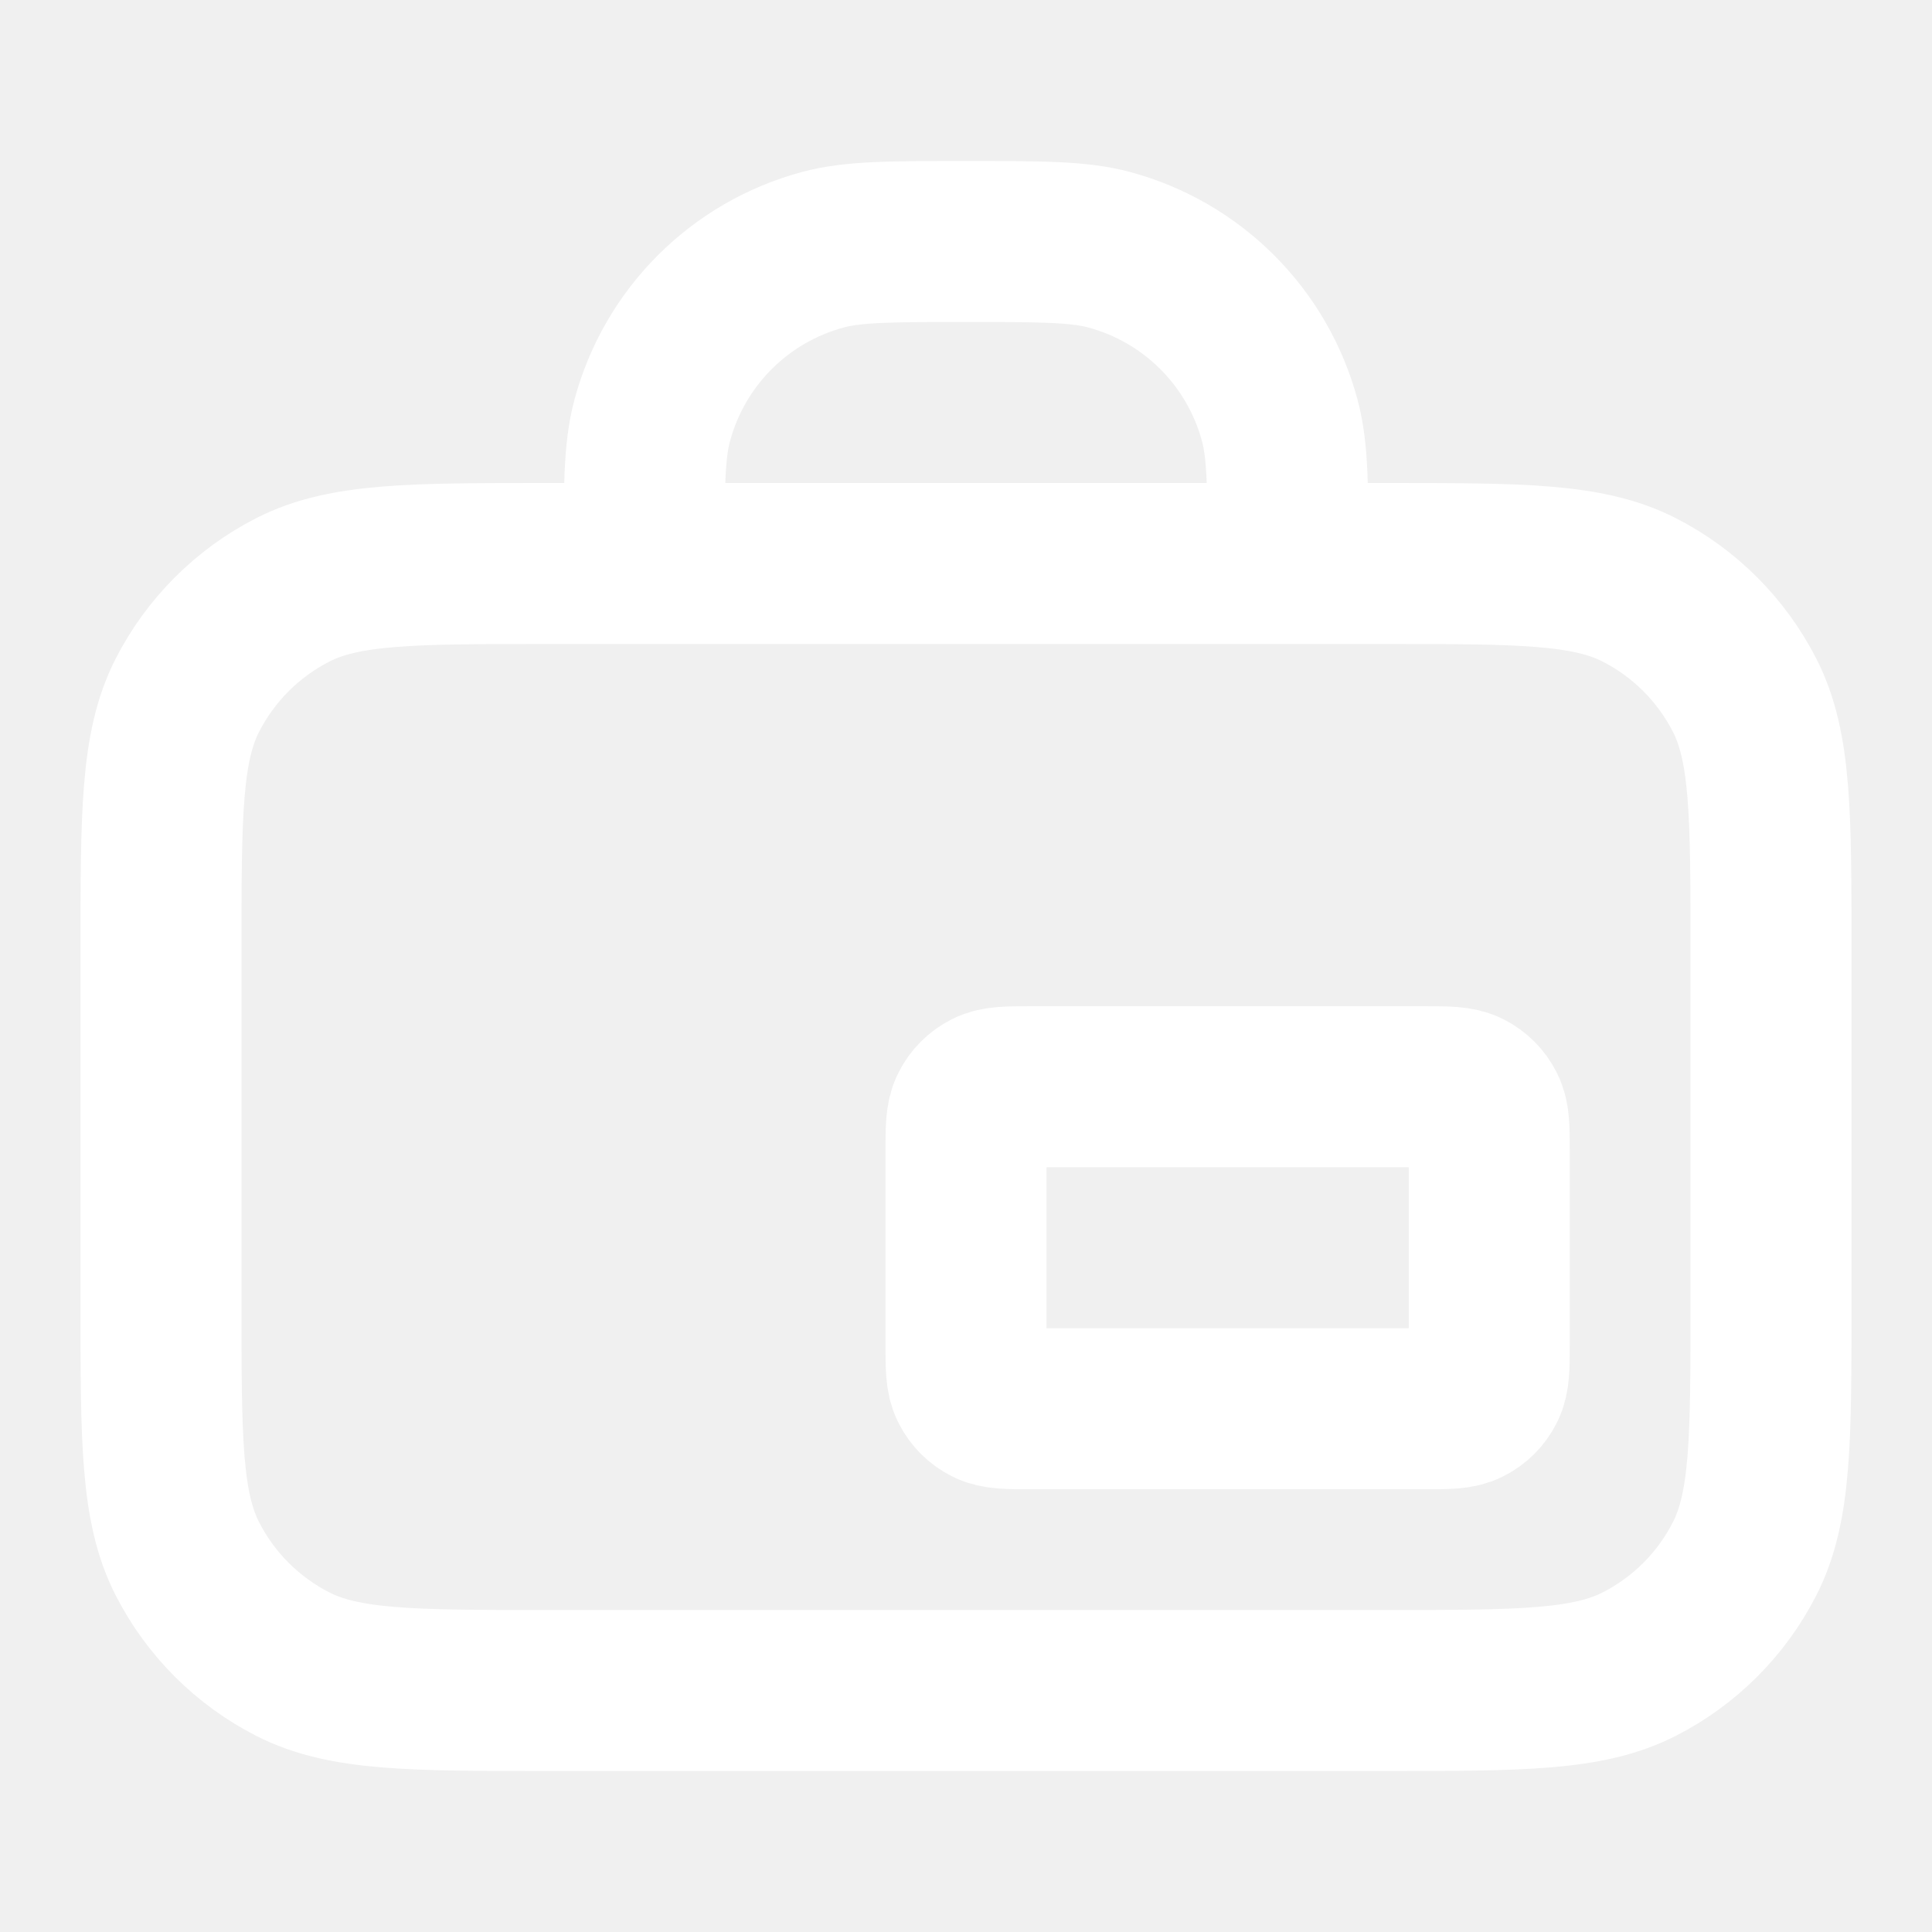
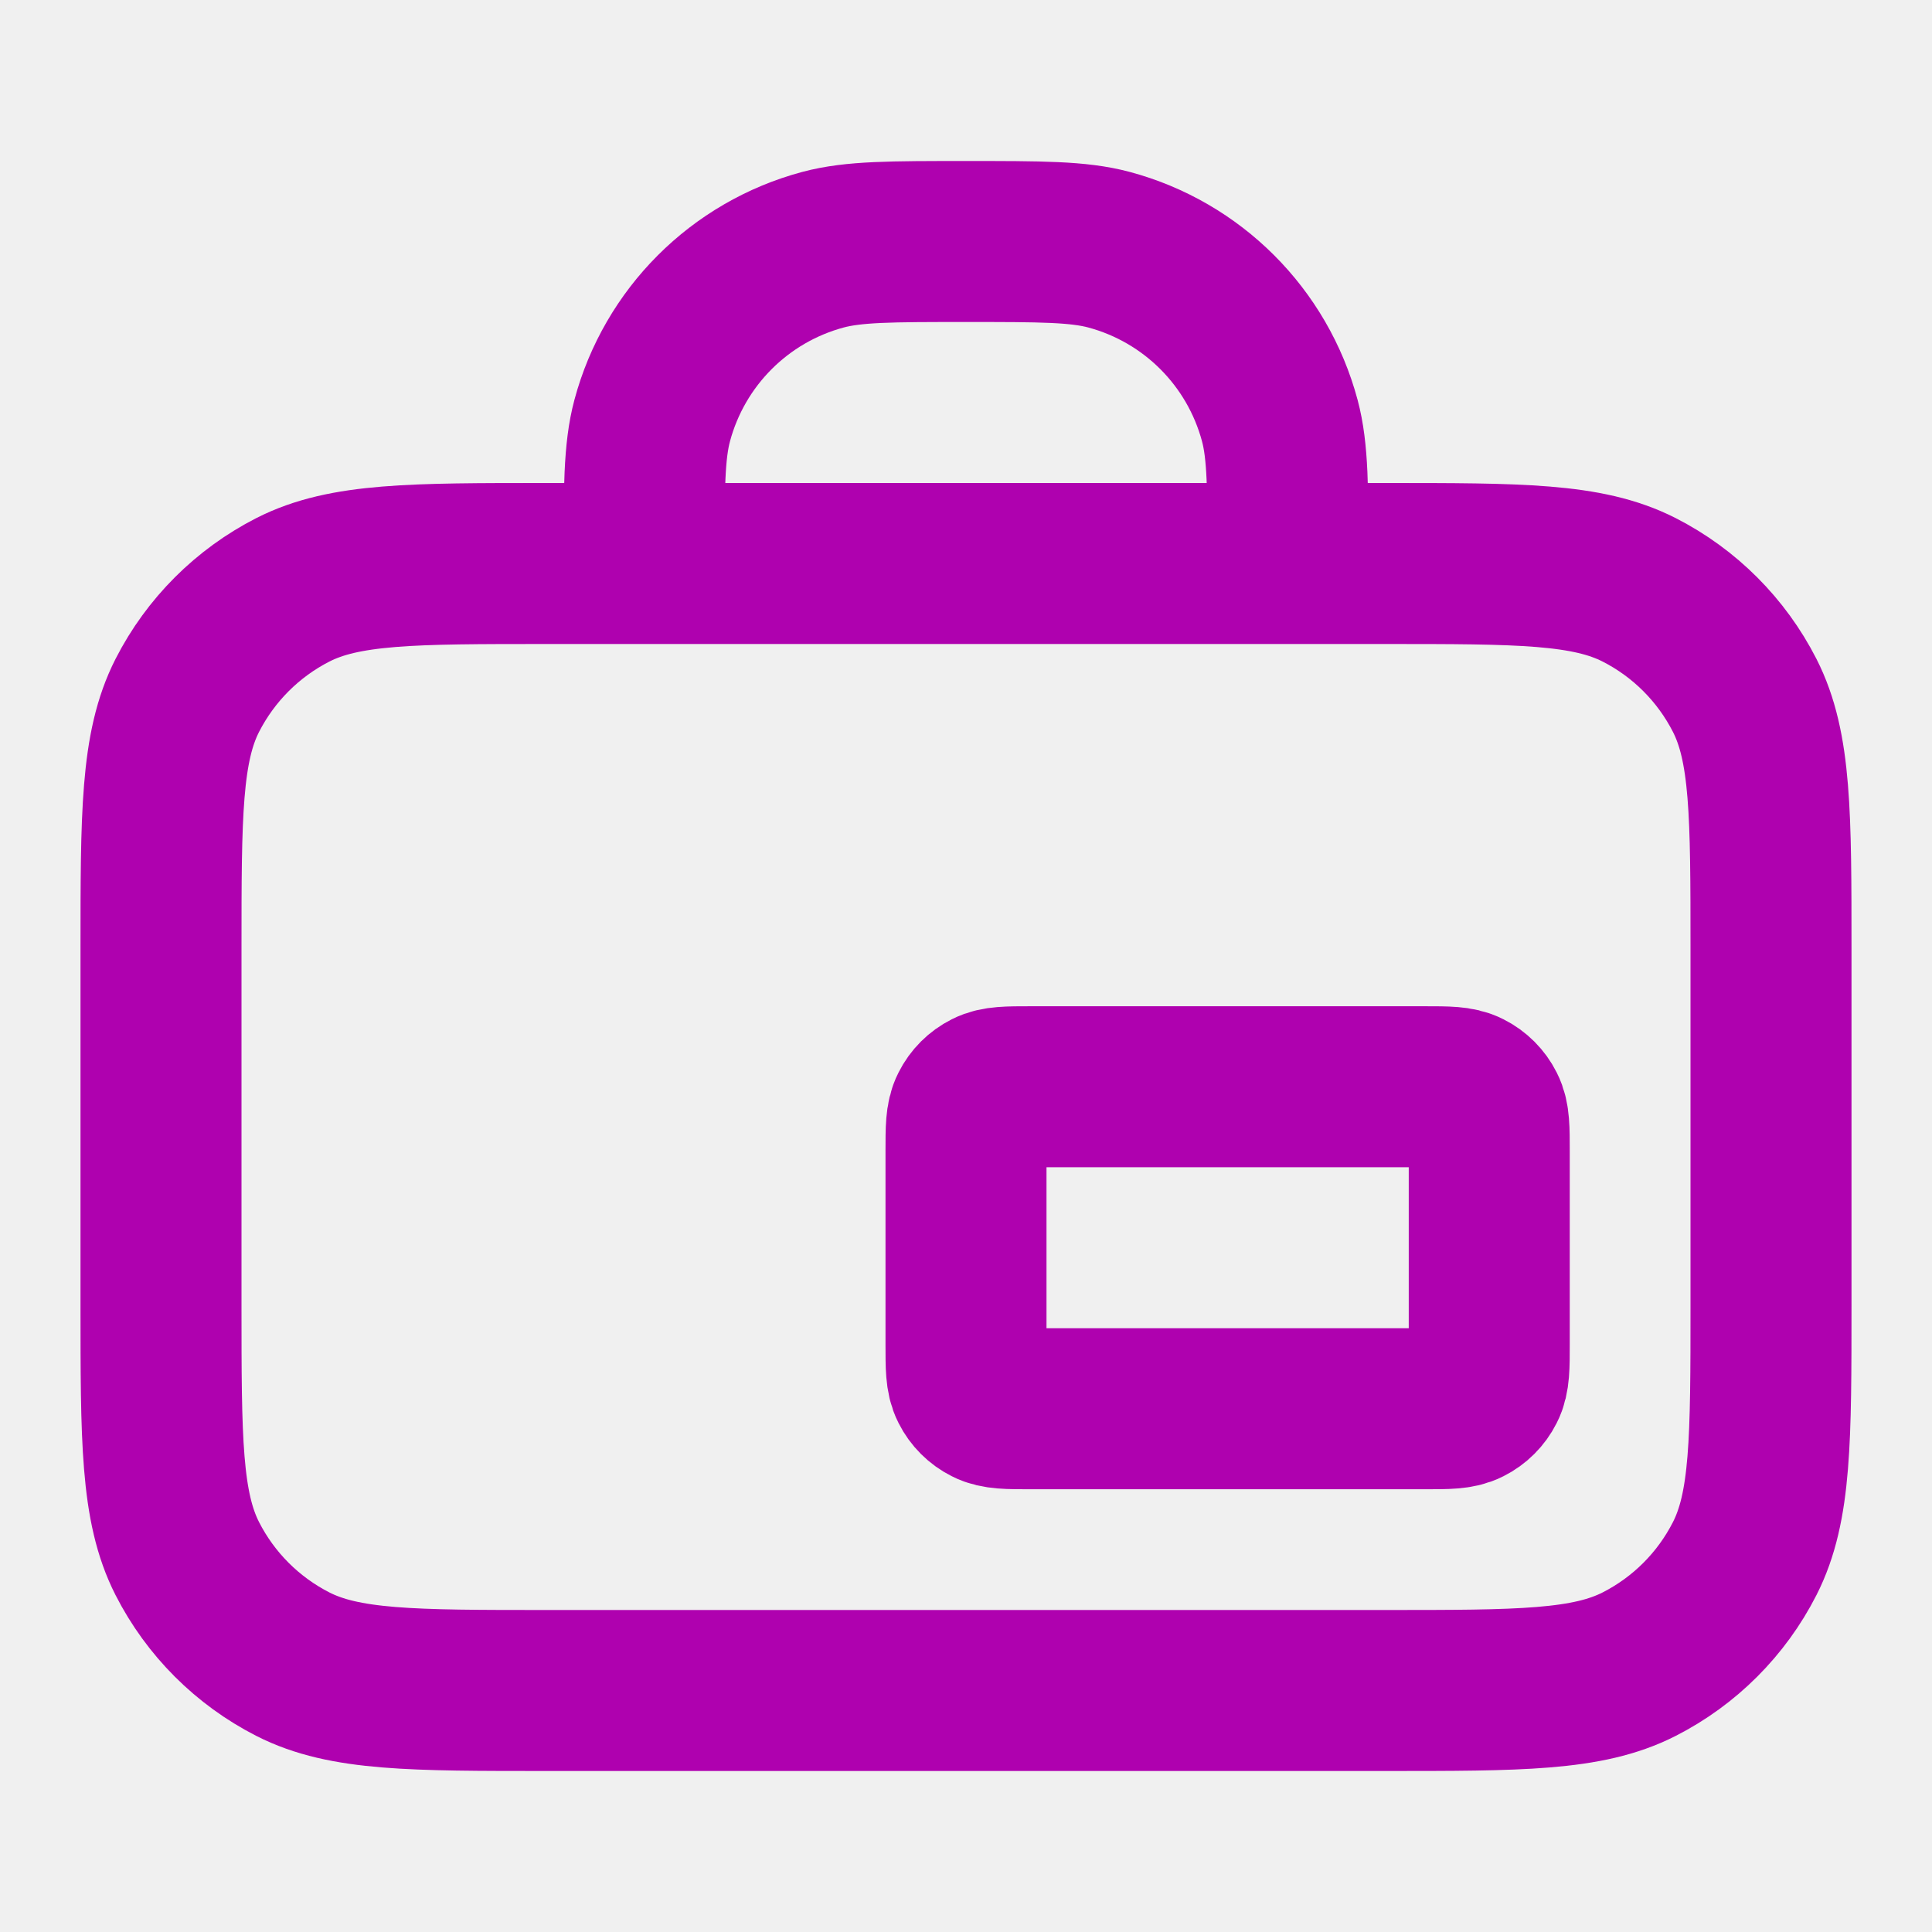
<svg xmlns="http://www.w3.org/2000/svg" width="24" height="24" viewBox="0 0 24 24" fill="none">
-   <path d="M16 7C16 6.07 16 5.605 15.898 5.224C15.62 4.188 14.812 3.38 13.777 3.102C13.395 3 12.93 3 12 3C11.07 3 10.605 3 10.223 3.102C9.188 3.38 8.38 4.188 8.102 5.224C8 5.605 8 6.07 8 7M12.8 17.5H17.7C17.98 17.5 18.12 17.5 18.227 17.445C18.321 17.398 18.398 17.321 18.445 17.227C18.5 17.12 18.5 16.98 18.5 16.7V14.3C18.5 14.02 18.5 13.88 18.445 13.773C18.398 13.679 18.321 13.602 18.227 13.555C18.12 13.5 17.98 13.5 17.7 13.5H12.8C12.52 13.5 12.38 13.5 12.273 13.555C12.179 13.602 12.102 13.679 12.055 13.773C12 13.88 12 14.02 12 14.3V16.7C12 16.98 12 17.12 12.055 17.227C12.102 17.321 12.179 17.398 12.273 17.445C12.38 17.5 12.52 17.5 12.8 17.5ZM6.8 21H17.2C18.88 21 19.72 21 20.362 20.673C20.927 20.385 21.385 19.927 21.673 19.362C22 18.72 22 17.88 22 16.2V11.8C22 10.12 22 9.28 21.673 8.638C21.385 8.074 20.927 7.615 20.362 7.327C19.72 7 18.88 7 17.2 7H6.8C5.12 7 4.28 7 3.638 7.327C3.074 7.615 2.615 8.074 2.327 8.638C2 9.28 2 10.12 2 11.8V16.2C2 17.88 2 18.72 2.327 19.362C2.615 19.927 3.074 20.385 3.638 20.673C4.28 21 5.12 21 6.8 21Z" stroke="white" stroke-width="2" stroke-linecap="round" stroke-linejoin="round" />
+   <path d="M16 7C16 6.07 16 5.605 15.898 5.224C15.62 4.188 14.812 3.38 13.777 3.102C13.395 3 12.93 3 12 3C11.07 3 10.605 3 10.223 3.102C9.188 3.38 8.38 4.188 8.102 5.224C8 5.605 8 6.07 8 7M12.8 17.5H17.7C17.98 17.5 18.12 17.5 18.227 17.445C18.321 17.398 18.398 17.321 18.445 17.227C18.5 17.12 18.5 16.98 18.5 16.7V14.3C18.5 14.02 18.5 13.88 18.445 13.773C18.398 13.679 18.321 13.602 18.227 13.555C18.12 13.5 17.98 13.5 17.7 13.5H12.8C12.52 13.5 12.38 13.5 12.273 13.555C12.179 13.602 12.102 13.679 12.055 13.773C12 13.88 12 14.02 12 14.3V16.7C12 16.98 12 17.12 12.055 17.227C12.102 17.321 12.179 17.398 12.273 17.445C12.38 17.5 12.52 17.5 12.8 17.5ZM6.8 21H17.2C18.88 21 19.72 21 20.362 20.673C20.927 20.385 21.385 19.927 21.673 19.362C22 18.72 22 17.88 22 16.2V11.8C22 10.12 22 9.28 21.673 8.638C21.385 8.074 20.927 7.615 20.362 7.327C19.72 7 18.88 7 17.2 7H6.8C5.12 7 4.28 7 3.638 7.327C3.074 7.615 2.615 8.074 2.327 8.638C2 9.28 2 10.12 2 11.8V16.2C2 17.88 2 18.72 2.327 19.362C2.615 19.927 3.074 20.385 3.638 20.673C4.28 21 5.12 21 6.8 21Z" stroke="#AF01AF" stroke-width="2" stroke-linecap="round" stroke-linejoin="round" />
</svg>
